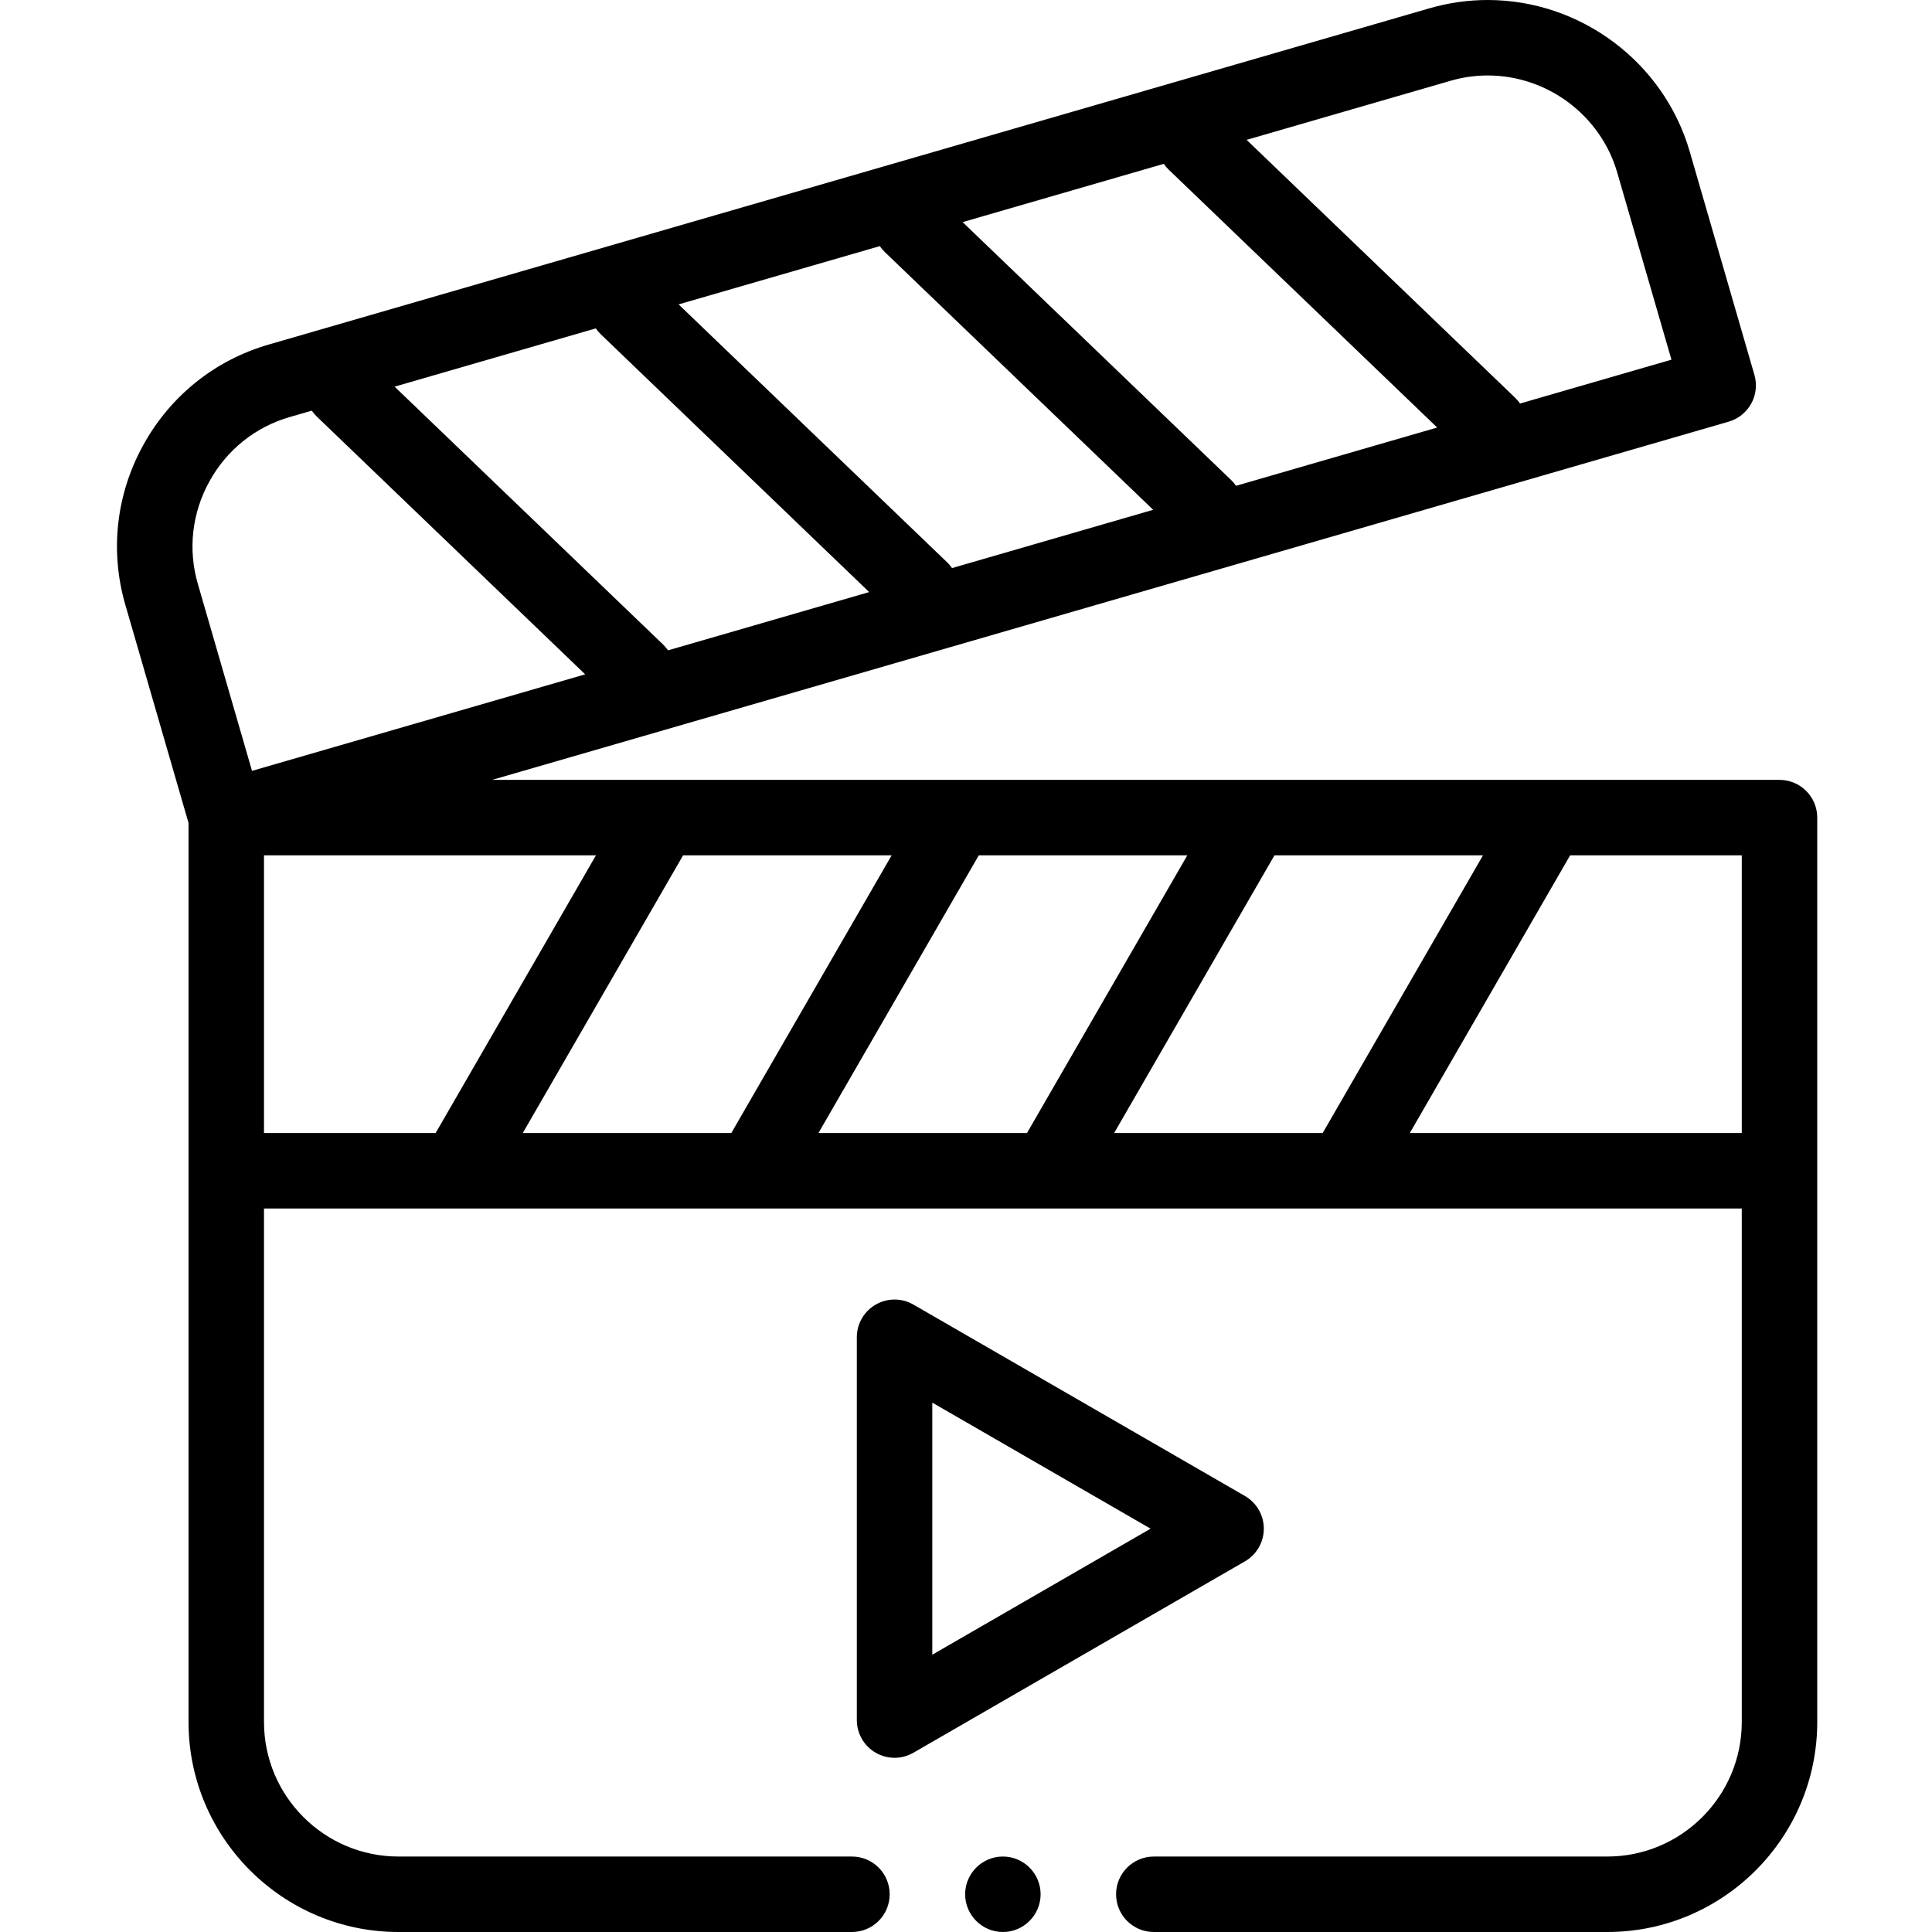
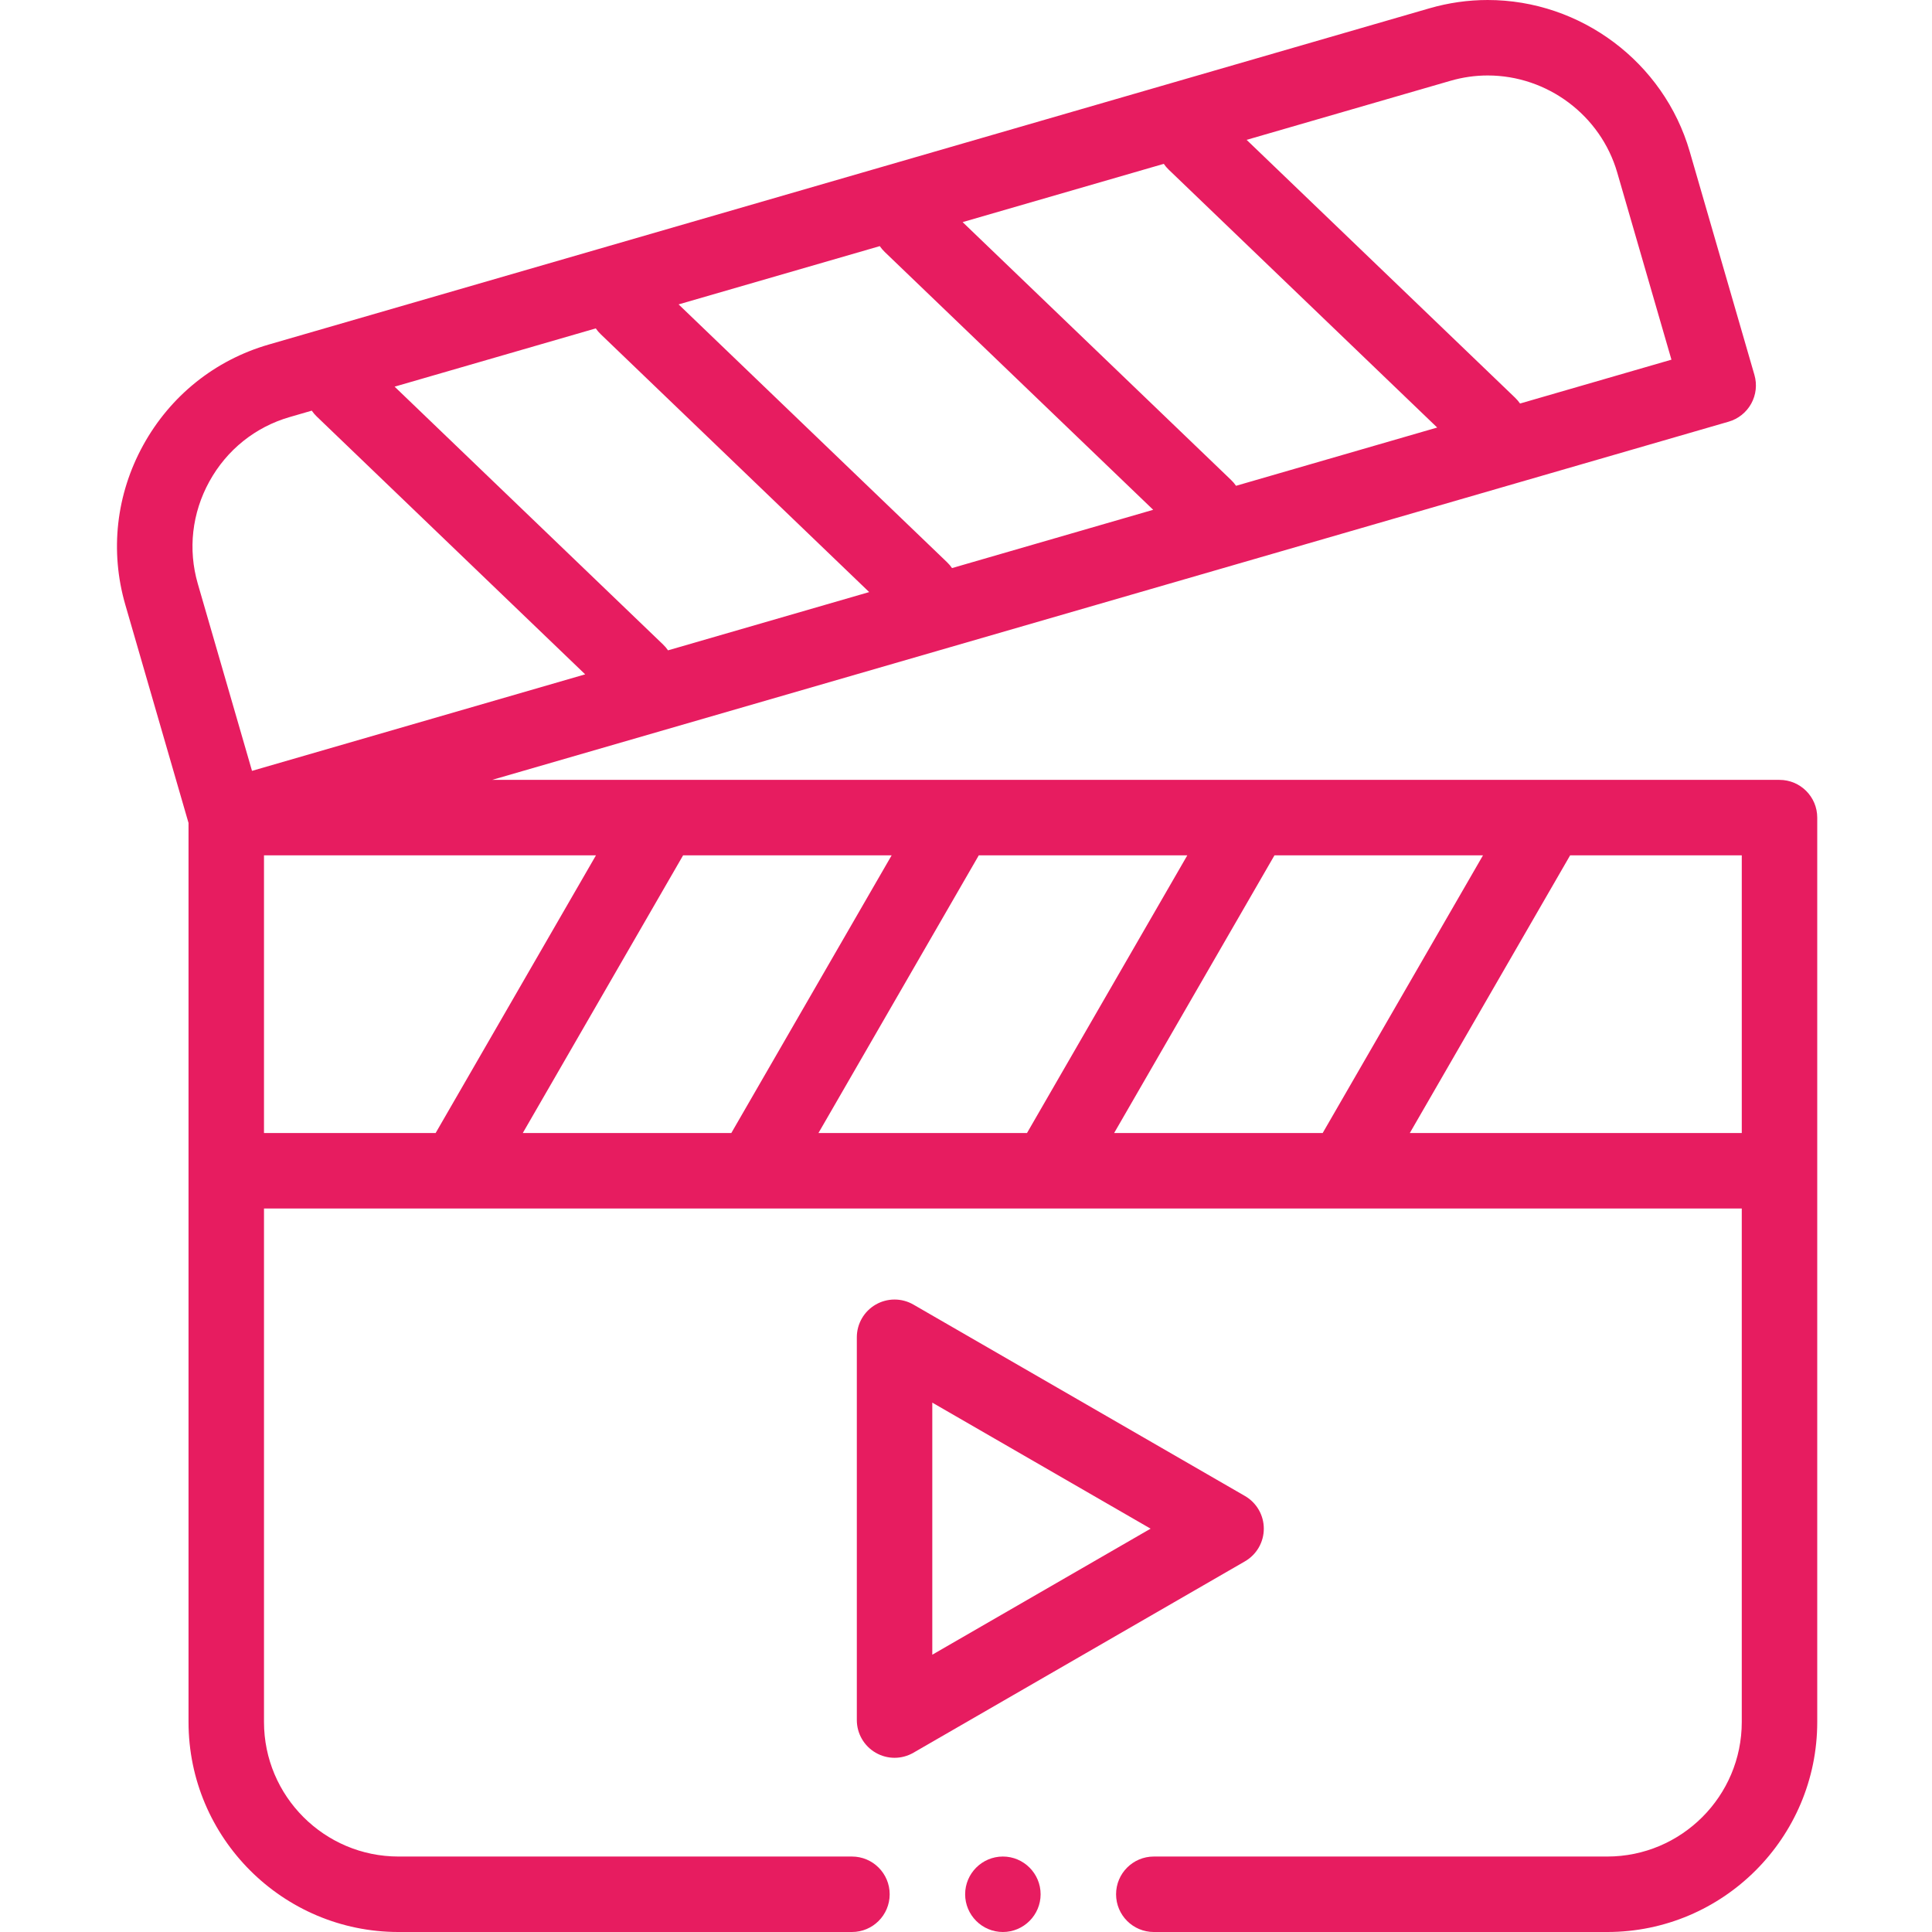
<svg xmlns="http://www.w3.org/2000/svg" height="512pt" viewBox="-31 0 512 512" width="512pt">
-   <g fill-rule="evenodd">
+   <g fill-rule="evenodd" fill="#e71c60">
    <path d="m440.59 206.676h-341.172l327.699-94.93c2.547-.738 4.695-2.461 5.977-4.781 1.281-2.324 1.586-5.059.848-7.605l-17.148-59.199c-6.852-23.645-28.867-40.16-53.539-40.16-5.199 0-10.379.738-15.402 2.191l-307.676 89.129c-14.23 4.121-26.023 13.582-33.215 26.633-7.188 13.051-8.875 28.078-4.754 42.305l16.754 57.836v238.254c0 30.688 24.965 55.652 55.648 55.652h120.164c5.523 0 10-4.477 10-10s-4.477-10-10-10h-120.16c-19.66 0-35.652-15.992-35.652-35.652v-136.086h51.23.023.02 78.312.023.023 78.312.023.023 78.312.023.02 105.281v136.086c0 19.66-15.992 35.652-35.652 35.652h-120.164c-5.52 0-10 4.477-10 10s4.48 10 10 10h120.164c30.688 0 55.652-24.965 55.652-55.652v-239.672c0-5.523-4.477-10-10-10zm-176.332 93.586 42.488-73.586h55.262l-42.484 73.586zm-78.359 0 42.488-73.586h55.262l-42.484 73.586zm-78.355 0 42.484-73.586h55.266l-42.488 73.586zm37.18-129.457-71.148-68.336 53.309-15.441c.375.547.812 1.062 1.312 1.543l71.148 68.336-53.309 15.441c-.375-.547-.816-1.066-1.312-1.543zm134-125.84 71.148 68.336-53.309 15.441c-.375-.547-.812-1.066-1.312-1.543l-71.148-68.336 53.309-15.441c.375.547.812 1.062 1.312 1.543zm-75.266 21.805 71.148 68.332-53.309 15.445c-.375-.547-.812-1.066-1.312-1.543l-71.148-68.336 53.309-15.441c.379.543.816 1.062 1.312 1.543zm149.961-45.367c3.211-.93 6.52-1.402 9.836-1.402 15.824 0 29.938 10.578 34.328 25.727l14.367 49.59-40.121 11.621c-.379-.547-.816-1.062-1.316-1.543l-71.145-68.332zm-328.938 106.199c4.609-8.371 12.16-14.434 21.262-17.07l5.875-1.703c.379.547.816 1.066 1.312 1.543l71.148 68.336-88.293 25.578-14.367-49.59c-2.637-9.098-1.547-18.719 3.062-27.094zm14.48 99.074h87.973l-42.484 73.586h-45.488zm303.656 73.586 42.484-73.586h45.488v73.586zm0 0" />
    <path d="m303.922 405.113c0-3.574-1.906-6.875-5-8.66l-87.855-50.723c-3.094-1.785-6.906-1.785-10 0-3.094 1.785-5 5.086-5 8.66v101.445c0 3.57 1.906 6.871 5 8.656 1.547.895 3.273 1.344 5 1.344 1.727 0 3.453-.449 5-1.344l87.855-50.719c3.094-1.785 5-5.086 5-8.66zm-87.855 33.402v-66.805l57.855 33.402zm0 0" />
    <path d="m234.773 492c-5.508 0-10 4.492-10 10s4.492 10 10 10c5.512 0 10-4.492 10-10s-4.488-10-10-10zm0 0" />
  </g>
</svg>
